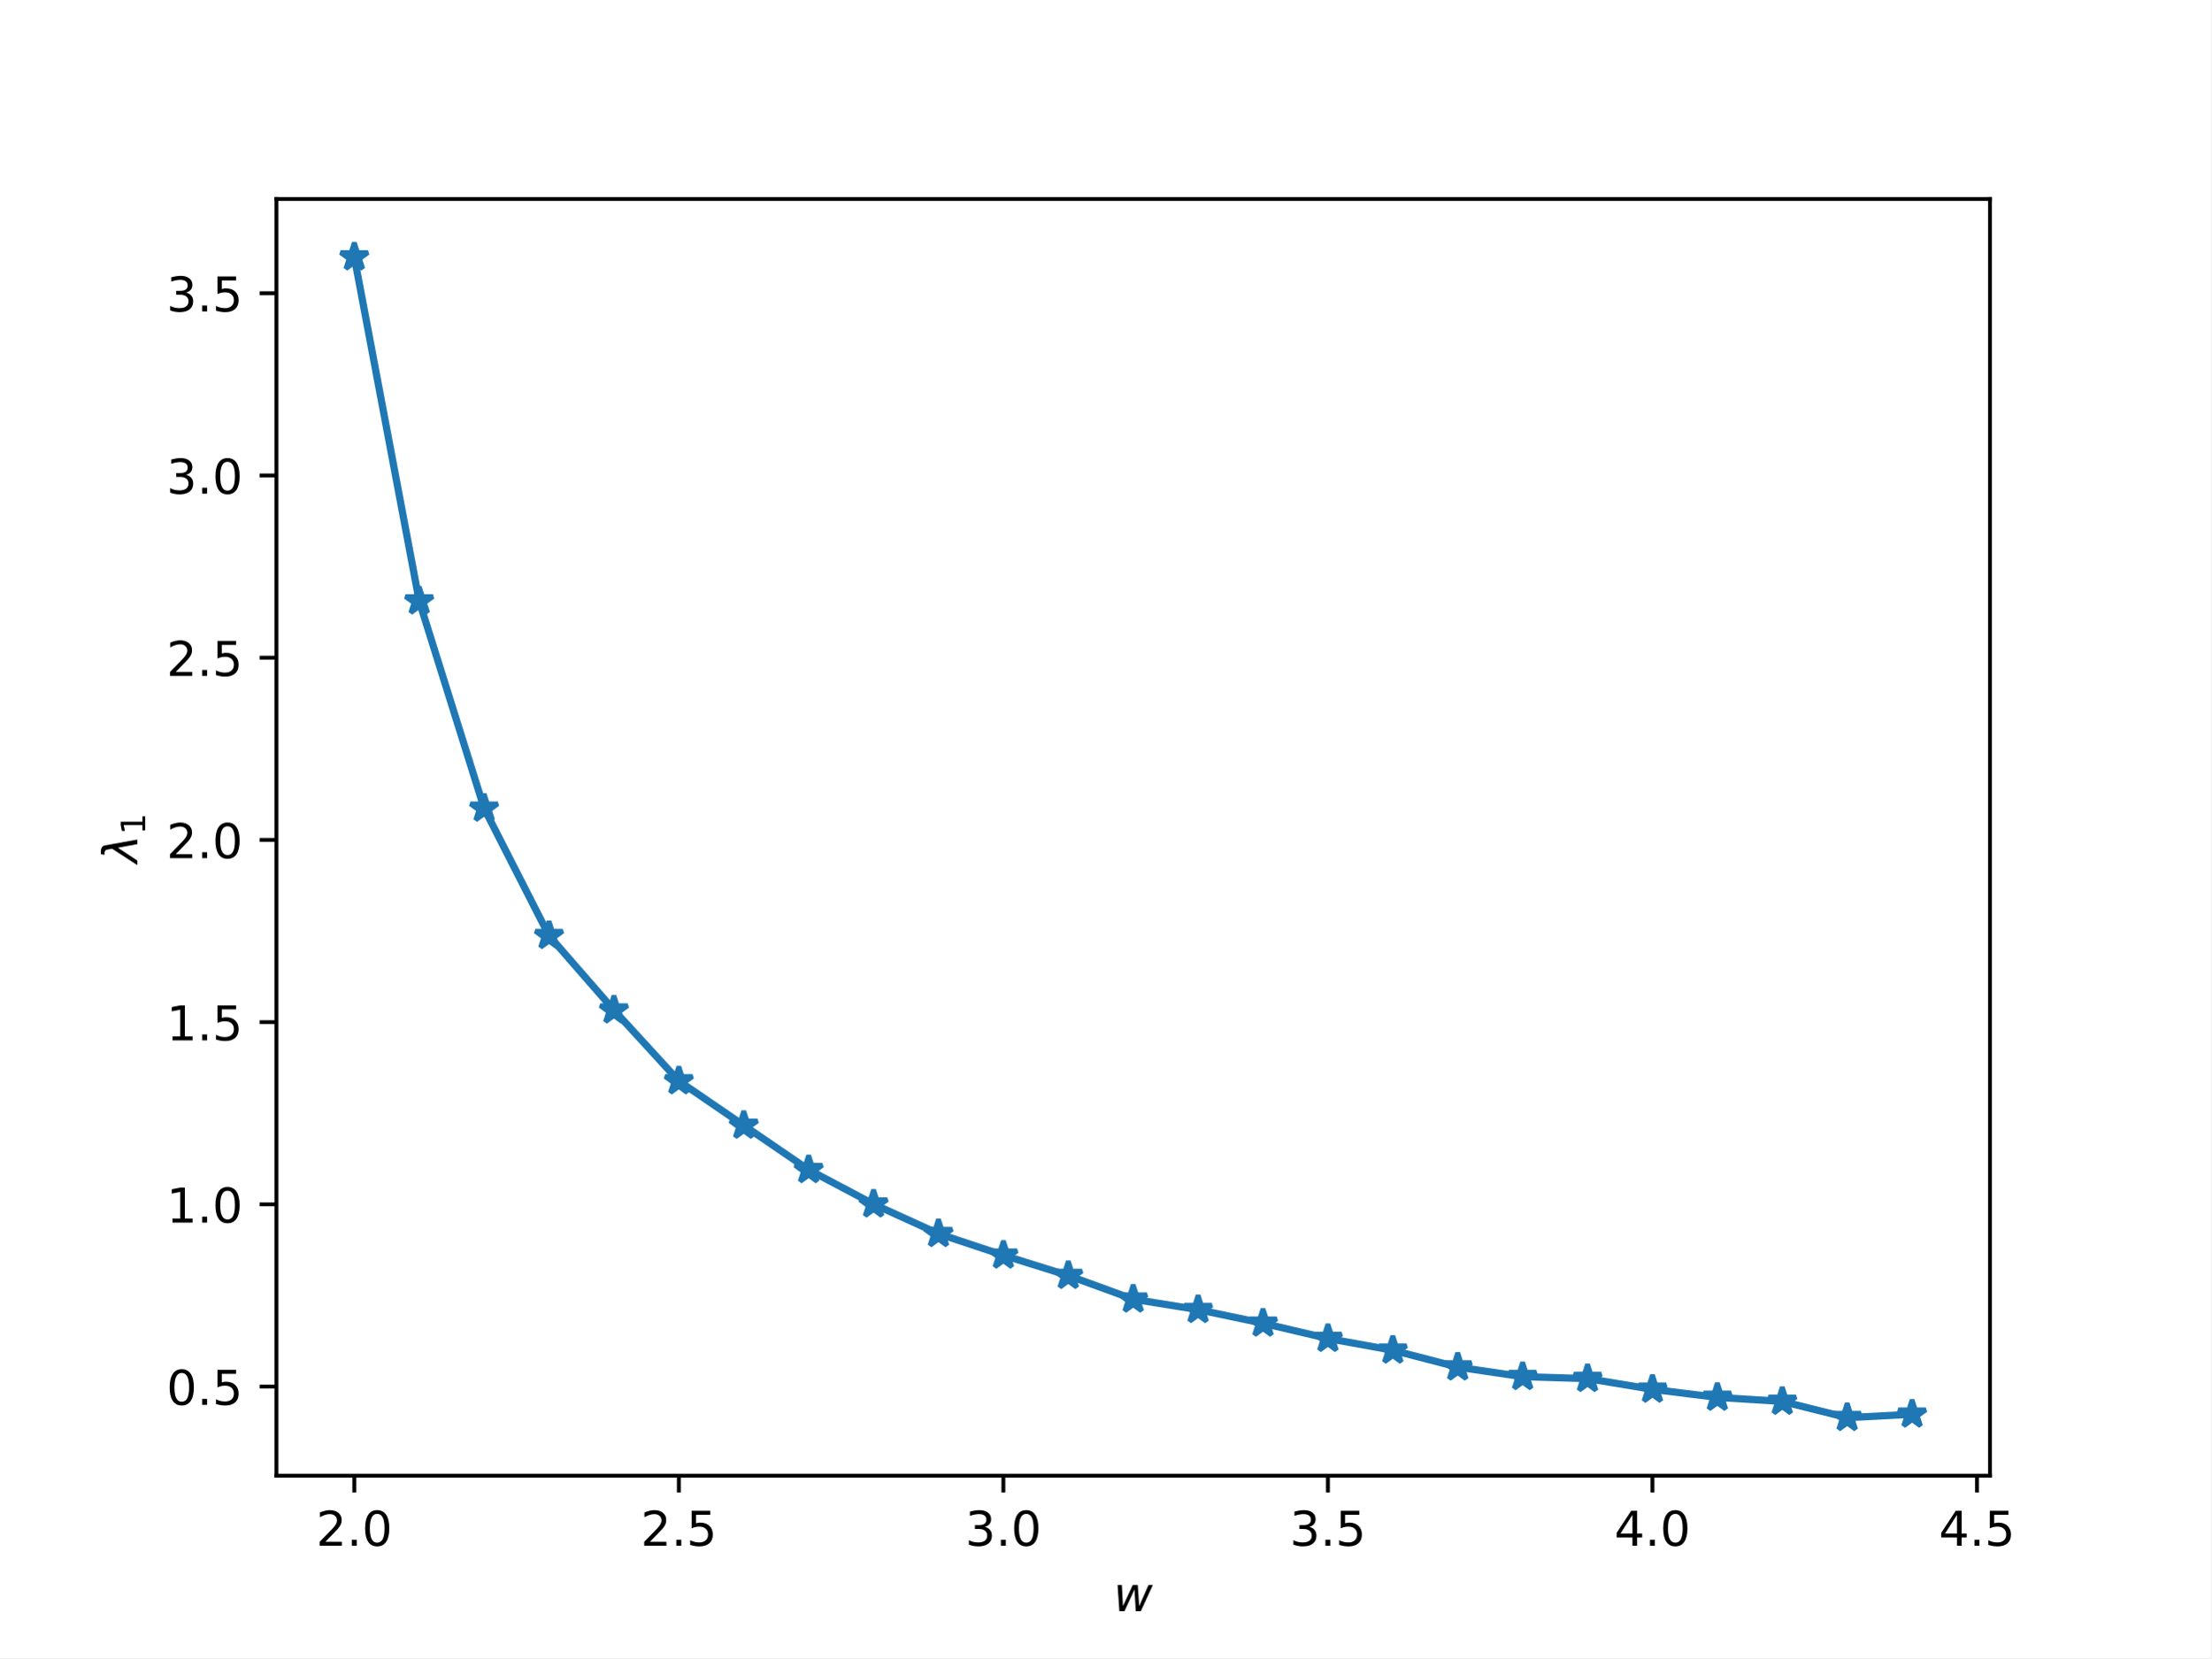
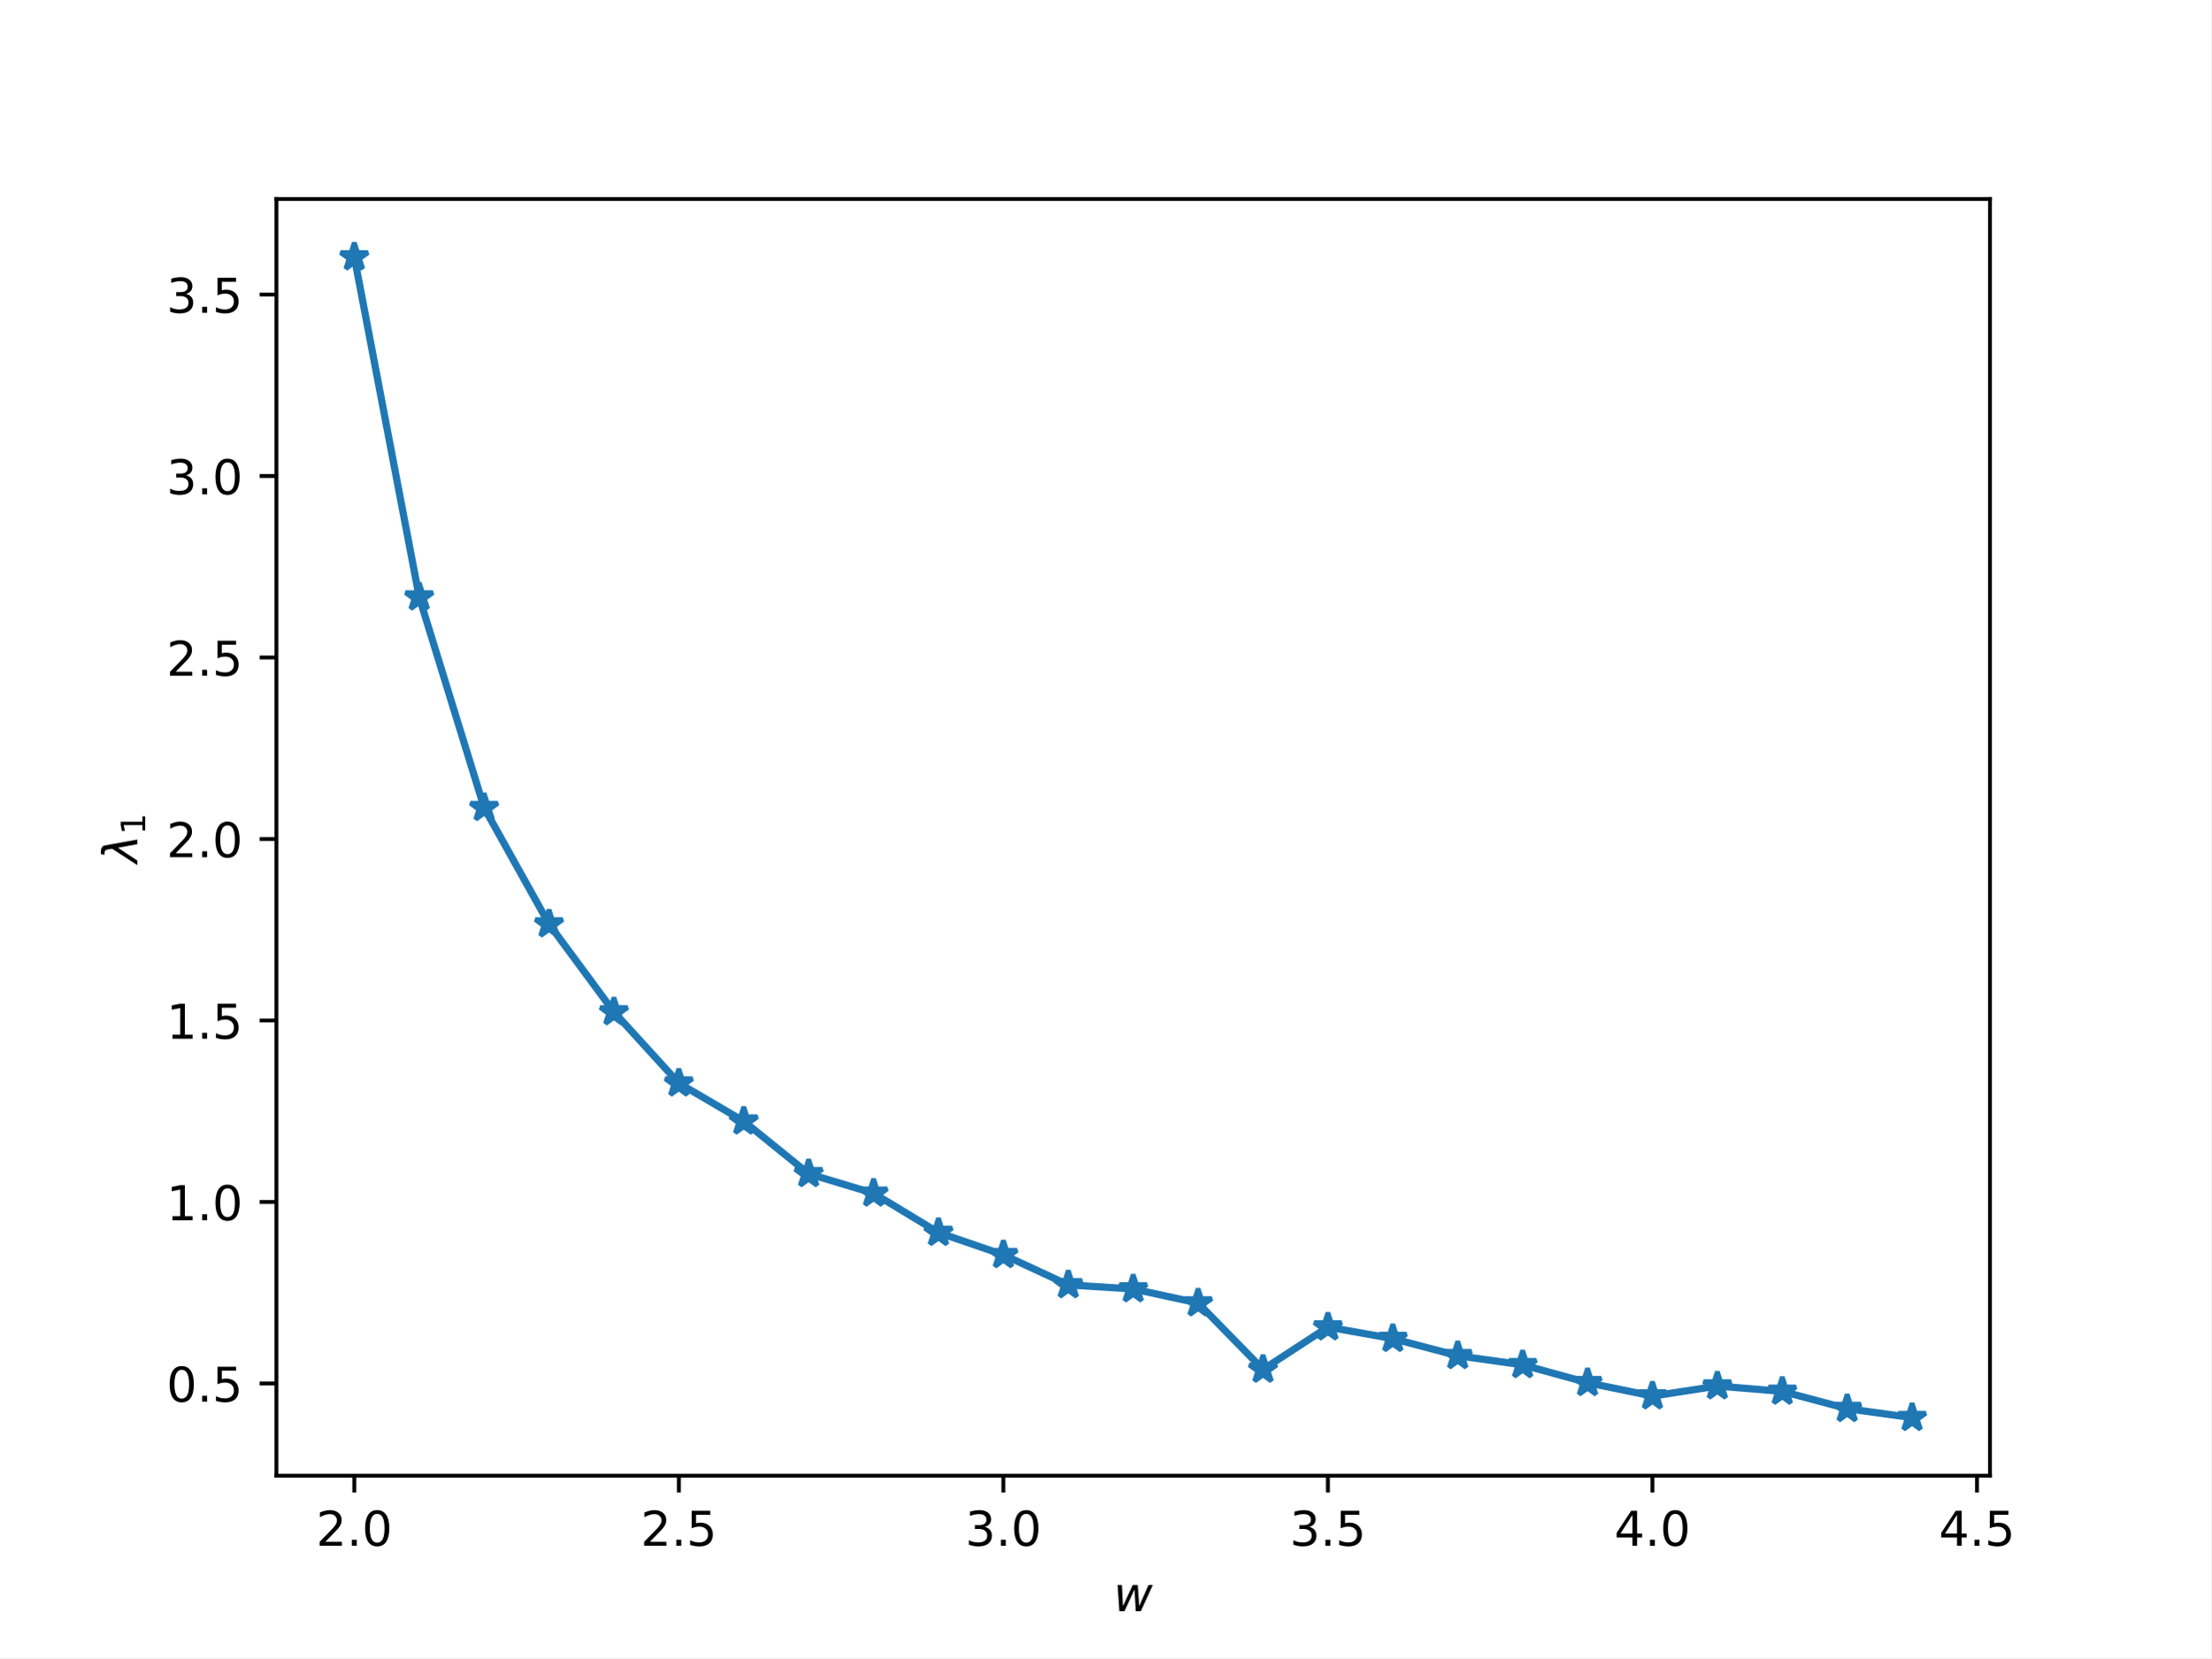
<svg xmlns="http://www.w3.org/2000/svg" xmlns:xlink="http://www.w3.org/1999/xlink" height="345.6pt" version="1.1" viewBox="0 0 460.8 345.6" width="460.8pt">
  <defs>
    <style type="text/css">
*{stroke-linecap:butt;stroke-linejoin:round;}
  </style>
  </defs>
  <g id="figure_1">
    <g id="patch_1">
      <path d="M 0 345.6  L 460.8 345.6  L 460.8 0  L 0 0  z " style="fill:#ffffff;" />
    </g>
    <g id="axes_1">
      <g id="patch_2">
        <path d="M 57.6 307.584  L 414.72 307.584  L 414.72 41.472  L 57.6 41.472  z " style="fill:#ffffff;" />
      </g>
      <g id="matplotlib.axis_1">
        <g id="xtick_1">
          <g id="line2d_1">
            <defs>
-               <path d="M 0 0  L 0 3.5  " id="me4fabad117" style="stroke:#000000;stroke-width:0.8;" />
-             </defs>
-             <g>
-               <use style="stroke:#000000;stroke-width:0.8;" x="73.833" xlink:href="#me4fabad117" y="307.584" />
+               <path d="M 0 0  L 0 3.5  " id="mbc4a37ab5b" style="stroke:#000000;stroke-width:0.8;" />
+             </defs>
+             <g>
+               <use style="stroke:#000000;stroke-width:0.8;" x="73.833" xlink:href="#mbc4a37ab5b" y="307.584" />
            </g>
          </g>
          <g id="text_1">
            <defs>
              <path d="M 19.188 8.297  L 53.609 8.297  L 53.609 0  L 7.328 0  L 7.328 8.297  Q 12.938 14.109 22.625 23.891  Q 32.328 33.688 34.812 36.531  Q 39.547 41.844 41.422 45.531  Q 43.312 49.219 43.312 52.781  Q 43.312 58.594 39.234 62.25  Q 35.156 65.922 28.609 65.922  Q 23.969 65.922 18.812 64.312  Q 13.672 62.703 7.812 59.422  L 7.812 69.391  Q 13.766 71.781 18.938 73  Q 24.125 74.219 28.422 74.219  Q 39.75 74.219 46.484 68.547  Q 53.219 62.891 53.219 53.422  Q 53.219 48.922 51.531 44.891  Q 49.859 40.875 45.406 35.406  Q 44.188 33.984 37.641 27.219  Q 31.109 20.453 19.188 8.297  z " id="DejaVuSans-50" />
              <path d="M 10.688 12.406  L 21 12.406  L 21 0  L 10.688 0  z " id="DejaVuSans-46" />
              <path d="M 31.781 66.406  Q 24.172 66.406 20.328 58.906  Q 16.5 51.422 16.5 36.375  Q 16.5 21.391 20.328 13.891  Q 24.172 6.391 31.781 6.391  Q 39.453 6.391 43.281 13.891  Q 47.125 21.391 47.125 36.375  Q 47.125 51.422 43.281 58.906  Q 39.453 66.406 31.781 66.406  z M 31.781 74.219  Q 44.047 74.219 50.516 64.516  Q 56.984 54.828 56.984 36.375  Q 56.984 17.969 50.516 8.266  Q 44.047 -1.422 31.781 -1.422  Q 19.531 -1.422 13.062 8.266  Q 6.594 17.969 6.594 36.375  Q 6.594 54.828 13.062 64.516  Q 19.531 74.219 31.781 74.219  z " id="DejaVuSans-48" />
            </defs>
            <g transform="translate(65.88116 322.1824)scale(0.1 -0.1)">
              <use xlink:href="#DejaVuSans-50" />
              <use x="63.623" xlink:href="#DejaVuSans-46" />
              <use x="95.41" xlink:href="#DejaVuSans-48" />
            </g>
          </g>
        </g>
        <g id="xtick_2">
          <g id="line2d_2">
            <g>
-               <use style="stroke:#000000;stroke-width:0.8;" x="141.469" xlink:href="#me4fabad117" y="307.584" />
+               <use style="stroke:#000000;stroke-width:0.8;" x="141.469" xlink:href="#mbc4a37ab5b" y="307.584" />
            </g>
          </g>
          <g id="text_2">
            <defs>
              <path d="M 10.797 72.906  L 49.516 72.906  L 49.516 64.594  L 19.828 64.594  L 19.828 46.734  Q 21.969 47.469 24.109 47.828  Q 26.266 48.188 28.422 48.188  Q 40.625 48.188 47.75 41.5  Q 54.891 34.812 54.891 23.391  Q 54.891 11.625 47.562 5.094  Q 40.234 -1.422 26.906 -1.422  Q 22.312 -1.422 17.547 -0.641  Q 12.797 0.141 7.719 1.703  L 7.719 11.625  Q 12.109 9.234 16.797 8.062  Q 21.484 6.891 26.703 6.891  Q 35.156 6.891 40.078 11.328  Q 45.016 15.766 45.016 23.391  Q 45.016 31 40.078 35.438  Q 35.156 39.891 26.703 39.891  Q 22.75 39.891 18.812 39.016  Q 14.891 38.141 10.797 36.281  z " id="DejaVuSans-53" />
            </defs>
            <g transform="translate(133.5175 322.1824)scale(0.1 -0.1)">
              <use xlink:href="#DejaVuSans-50" />
              <use x="63.623" xlink:href="#DejaVuSans-46" />
              <use x="95.41" xlink:href="#DejaVuSans-53" />
            </g>
          </g>
        </g>
        <g id="xtick_3">
          <g id="line2d_3">
            <g>
-               <use style="stroke:#000000;stroke-width:0.8;" x="209.105" xlink:href="#me4fabad117" y="307.584" />
+               <use style="stroke:#000000;stroke-width:0.8;" x="209.105" xlink:href="#mbc4a37ab5b" y="307.584" />
            </g>
          </g>
          <g id="text_3">
            <defs>
              <path d="M 40.578 39.312  Q 47.656 37.797 51.625 33  Q 55.609 28.219 55.609 21.188  Q 55.609 10.406 48.188 4.484  Q 40.766 -1.422 27.094 -1.422  Q 22.516 -1.422 17.656 -0.516  Q 12.797 0.391 7.625 2.203  L 7.625 11.719  Q 11.719 9.328 16.594 8.109  Q 21.484 6.891 26.812 6.891  Q 36.078 6.891 40.938 10.547  Q 45.797 14.203 45.797 21.188  Q 45.797 27.641 41.281 31.266  Q 36.766 34.906 28.719 34.906  L 20.219 34.906  L 20.219 43.016  L 29.109 43.016  Q 36.375 43.016 40.234 45.922  Q 44.094 48.828 44.094 54.297  Q 44.094 59.906 40.109 62.906  Q 36.141 65.922 28.719 65.922  Q 24.656 65.922 20.016 65.031  Q 15.375 64.156 9.812 62.312  L 9.812 71.094  Q 15.438 72.656 20.344 73.438  Q 25.25 74.219 29.594 74.219  Q 40.828 74.219 47.359 69.109  Q 53.906 64.016 53.906 55.328  Q 53.906 49.266 50.438 45.094  Q 46.969 40.922 40.578 39.312  z " id="DejaVuSans-51" />
            </defs>
            <g transform="translate(201.1539 322.1824)scale(0.1 -0.1)">
              <use xlink:href="#DejaVuSans-51" />
              <use x="63.623" xlink:href="#DejaVuSans-46" />
              <use x="95.41" xlink:href="#DejaVuSans-48" />
            </g>
          </g>
        </g>
        <g id="xtick_4">
          <g id="line2d_4">
            <g>
-               <use style="stroke:#000000;stroke-width:0.8;" x="276.742" xlink:href="#me4fabad117" y="307.584" />
+               <use style="stroke:#000000;stroke-width:0.8;" x="276.742" xlink:href="#mbc4a37ab5b" y="307.584" />
            </g>
          </g>
          <g id="text_4">
            <g transform="translate(268.7903 322.1824)scale(0.1 -0.1)">
              <use xlink:href="#DejaVuSans-51" />
              <use x="63.623" xlink:href="#DejaVuSans-46" />
              <use x="95.41" xlink:href="#DejaVuSans-53" />
            </g>
          </g>
        </g>
        <g id="xtick_5">
          <g id="line2d_5">
            <g>
-               <use style="stroke:#000000;stroke-width:0.8;" x="344.378" xlink:href="#me4fabad117" y="307.584" />
+               <use style="stroke:#000000;stroke-width:0.8;" x="344.378" xlink:href="#mbc4a37ab5b" y="307.584" />
            </g>
          </g>
          <g id="text_5">
            <defs>
              <path d="M 37.797 64.312  L 12.891 25.391  L 37.797 25.391  z M 35.203 72.906  L 47.609 72.906  L 47.609 25.391  L 58.016 25.391  L 58.016 17.188  L 47.609 17.188  L 47.609 0  L 37.797 0  L 37.797 17.188  L 4.891 17.188  L 4.891 26.703  z " id="DejaVuSans-52" />
            </defs>
            <g transform="translate(336.4266 322.1824)scale(0.1 -0.1)">
              <use xlink:href="#DejaVuSans-52" />
              <use x="63.623" xlink:href="#DejaVuSans-46" />
              <use x="95.41" xlink:href="#DejaVuSans-48" />
            </g>
          </g>
        </g>
        <g id="xtick_6">
          <g id="line2d_6">
            <g>
-               <use style="stroke:#000000;stroke-width:0.8;" x="412.015" xlink:href="#me4fabad117" y="307.584" />
+               <use style="stroke:#000000;stroke-width:0.8;" x="412.015" xlink:href="#mbc4a37ab5b" y="307.584" />
            </g>
          </g>
          <g id="text_6">
            <g transform="translate(404.063 322.1824)scale(0.1 -0.1)">
              <use xlink:href="#DejaVuSans-52" />
              <use x="63.623" xlink:href="#DejaVuSans-46" />
              <use x="95.41" xlink:href="#DejaVuSans-53" />
            </g>
          </g>
        </g>
        <g id="text_7">
          <defs>
            <path d="M 8.5 54.688  L 17.391 54.688  L 19.672 10.688  L 40.094 54.688  L 50.484 54.688  L 53.516 10.688  L 72.906 54.688  L 81.891 54.688  L 56.891 0  L 46.391 0  L 43.703 45.312  L 22.797 0  L 12.203 0  z " id="DejaVuSans-Oblique-119" />
          </defs>
          <g transform="translate(232.06 335.8606)scale(0.1 -0.1)">
            <use transform="translate(0 0.3125)" xlink:href="#DejaVuSans-Oblique-119" />
          </g>
        </g>
      </g>
      <g id="matplotlib.axis_2">
        <g id="ytick_1">
          <g id="line2d_7">
            <defs>
-               <path d="M 0 0  L -3.5 0  " id="m15d4973bf5" style="stroke:#000000;stroke-width:0.8;" />
-             </defs>
-             <g>
-               <use style="stroke:#000000;stroke-width:0.8;" x="57.6" xlink:href="#m15d4973bf5" y="289.011" />
+               <path d="M 0 0  L -3.5 0  " id="m61cf7e02a6" style="stroke:#000000;stroke-width:0.8;" />
+             </defs>
+             <g>
+               <use style="stroke:#000000;stroke-width:0.8;" x="57.6" xlink:href="#m61cf7e02a6" y="288.362" />
            </g>
          </g>
          <g id="text_8">
-             <g transform="translate(34.69687 292.8107)scale(0.1 -0.1)">
+             <g transform="translate(34.69687 292.1608)scale(0.1 -0.1)">
              <use xlink:href="#DejaVuSans-48" />
              <use x="63.623" xlink:href="#DejaVuSans-46" />
              <use x="95.41" xlink:href="#DejaVuSans-53" />
            </g>
          </g>
        </g>
        <g id="ytick_2">
          <g id="line2d_8">
            <g>
-               <use style="stroke:#000000;stroke-width:0.8;" x="57.6" xlink:href="#m15d4973bf5" y="251.029" />
+               <use style="stroke:#000000;stroke-width:0.8;" x="57.6" xlink:href="#m61cf7e02a6" y="250.532" />
            </g>
          </g>
          <g id="text_9">
            <defs>
              <path d="M 12.406 8.297  L 28.516 8.297  L 28.516 63.922  L 10.984 60.406  L 10.984 69.391  L 28.422 72.906  L 38.281 72.906  L 38.281 8.297  L 54.391 8.297  L 54.391 0  L 12.406 0  z " id="DejaVuSans-49" />
            </defs>
-             <g transform="translate(34.69687 254.8278)scale(0.1 -0.1)">
+             <g transform="translate(34.69687 254.3313)scale(0.1 -0.1)">
              <use xlink:href="#DejaVuSans-49" />
              <use x="63.623" xlink:href="#DejaVuSans-46" />
              <use x="95.41" xlink:href="#DejaVuSans-48" />
            </g>
          </g>
        </g>
        <g id="ytick_3">
          <g id="line2d_9">
            <g>
-               <use style="stroke:#000000;stroke-width:0.8;" x="57.6" xlink:href="#m15d4973bf5" y="213.046" />
+               <use style="stroke:#000000;stroke-width:0.8;" x="57.6" xlink:href="#m61cf7e02a6" y="212.703" />
            </g>
          </g>
          <g id="text_10">
-             <g transform="translate(34.69687 216.8449)scale(0.1 -0.1)">
+             <g transform="translate(34.69687 216.5017)scale(0.1 -0.1)">
              <use xlink:href="#DejaVuSans-49" />
              <use x="63.623" xlink:href="#DejaVuSans-46" />
              <use x="95.41" xlink:href="#DejaVuSans-53" />
            </g>
          </g>
        </g>
        <g id="ytick_4">
          <g id="line2d_10">
            <g>
-               <use style="stroke:#000000;stroke-width:0.8;" x="57.6" xlink:href="#m15d4973bf5" y="175.063" />
+               <use style="stroke:#000000;stroke-width:0.8;" x="57.6" xlink:href="#m61cf7e02a6" y="174.873" />
            </g>
          </g>
          <g id="text_11">
-             <g transform="translate(34.69687 178.862)scale(0.1 -0.1)">
+             <g transform="translate(34.69687 178.6722)scale(0.1 -0.1)">
              <use xlink:href="#DejaVuSans-50" />
              <use x="63.623" xlink:href="#DejaVuSans-46" />
              <use x="95.41" xlink:href="#DejaVuSans-48" />
            </g>
          </g>
        </g>
        <g id="ytick_5">
          <g id="line2d_11">
            <g>
-               <use style="stroke:#000000;stroke-width:0.8;" x="57.6" xlink:href="#m15d4973bf5" y="137.08" />
+               <use style="stroke:#000000;stroke-width:0.8;" x="57.6" xlink:href="#m61cf7e02a6" y="137.043" />
            </g>
          </g>
          <g id="text_12">
-             <g transform="translate(34.69687 140.8792)scale(0.1 -0.1)">
+             <g transform="translate(34.69687 140.8427)scale(0.1 -0.1)">
              <use xlink:href="#DejaVuSans-50" />
              <use x="63.623" xlink:href="#DejaVuSans-46" />
              <use x="95.41" xlink:href="#DejaVuSans-53" />
            </g>
          </g>
        </g>
        <g id="ytick_6">
          <g id="line2d_12">
            <g>
-               <use style="stroke:#000000;stroke-width:0.8;" x="57.6" xlink:href="#m15d4973bf5" y="99.097" />
+               <use style="stroke:#000000;stroke-width:0.8;" x="57.6" xlink:href="#m61cf7e02a6" y="99.214" />
            </g>
          </g>
          <g id="text_13">
-             <g transform="translate(34.69687 102.8963)scale(0.1 -0.1)">
+             <g transform="translate(34.69687 103.0132)scale(0.1 -0.1)">
              <use xlink:href="#DejaVuSans-51" />
              <use x="63.623" xlink:href="#DejaVuSans-46" />
              <use x="95.41" xlink:href="#DejaVuSans-48" />
            </g>
          </g>
        </g>
        <g id="ytick_7">
          <g id="line2d_13">
            <g>
-               <use style="stroke:#000000;stroke-width:0.8;" x="57.6" xlink:href="#m15d4973bf5" y="61.114" />
+               <use style="stroke:#000000;stroke-width:0.8;" x="57.6" xlink:href="#m61cf7e02a6" y="61.384" />
            </g>
          </g>
          <g id="text_14">
-             <g transform="translate(34.69687 64.91341)scale(0.1 -0.1)">
+             <g transform="translate(34.69687 65.18363)scale(0.1 -0.1)">
              <use xlink:href="#DejaVuSans-51" />
              <use x="63.623" xlink:href="#DejaVuSans-46" />
              <use x="95.41" xlink:href="#DejaVuSans-53" />
            </g>
          </g>
        </g>
        <g id="text_15">
          <defs>
            <path d="M 36.719 67.438  L 48.828 0  L 39.312 0  L 31.844 40.438  L 5.125 0  L -4.391 0  L 29.734 52.438  L 28.031 62.109  Q 26.953 68.266 21.734 68.266  L 17.047 68.266  L 18.5 75.984  L 24.219 75.875  Q 35.203 75.734 36.719 67.438  z " id="DejaVuSans-Oblique-955" />
          </defs>
          <g transform="translate(28.61719 179.878)rotate(-90)scale(0.1 -0.1)">
            <use transform="translate(0 0.015625)" xlink:href="#DejaVuSans-Oblique-955" />
            <use transform="translate(59.17969 -16.39062)scale(0.7)" xlink:href="#DejaVuSans-49" />
          </g>
        </g>
      </g>
      <g id="line2d_14">
-         <path clip-path="url(#pffa291a90e)" d="M 73.833 53.568  L 87.36 125.274  L 100.887 168.478  L 114.415 195.02  L 127.942 210.538  L 141.469 225.308  L 154.996 234.569  L 168.524 243.813  L 182.051 250.981  L 195.578 257.144  L 209.105 261.64  L 222.633 265.87  L 236.16 270.801  L 249.687 272.977  L 263.215 275.812  L 276.742 278.995  L 290.269 281.442  L 303.796 284.952  L 317.324 286.951  L 330.851 287.346  L 344.378 289.586  L 357.905 291.266  L 371.433 292.106  L 384.96 295.488  L 398.487 294.774  " style="fill:none;stroke:#1f77b4;stroke-linecap:square;stroke-width:1.5;" />
+         <path clip-path="url(#p3f72499165)" d="M 73.833 53.568  L 87.36 124.454  L 100.887 168.348  L 114.415 192.601  L 127.942 210.924  L 141.469 225.768  L 154.996 233.701  L 168.524 244.655  L 182.051 248.722  L 195.578 256.907  L 209.105 261.544  L 222.633 267.819  L 236.16 268.666  L 249.687 271.596  L 263.215 285.432  L 276.742 276.609  L 290.269 279.014  L 303.796 282.583  L 317.324 284.474  L 330.851 288.205  L 344.378 290.987  L 357.905 288.9  L 371.433 290.009  L 384.96 293.615  L 398.487 295.488  " style="fill:none;stroke:#1f77b4;stroke-linecap:square;stroke-width:1.5;" />
        <defs>
-           <path d="M 0 -3  L -0.674 -0.927  L -2.853 -0.927  L -1.09 0.354  L -1.763 2.427  L -0 1.146  L 1.763 2.427  L 1.09 0.354  L 2.853 -0.927  L 0.674 -0.927  z " id="m5e4607abbe" style="stroke:#1f77b4;stroke-linejoin:bevel;" />
+           <path d="M 0 -3  L -0.674 -0.927  L -2.853 -0.927  L -1.09 0.354  L -1.763 2.427  L -0 1.146  L 1.763 2.427  L 1.09 0.354  L 2.853 -0.927  L 0.674 -0.927  z " id="m81a3a4c0d2" style="stroke:#1f77b4;stroke-linejoin:bevel;" />
        </defs>
-         <g clip-path="url(#pffa291a90e)">
-           <use style="fill:#1f77b4;stroke:#1f77b4;stroke-linejoin:bevel;" x="73.833" xlink:href="#m5e4607abbe" y="53.568" />
-           <use style="fill:#1f77b4;stroke:#1f77b4;stroke-linejoin:bevel;" x="87.36" xlink:href="#m5e4607abbe" y="125.274" />
-           <use style="fill:#1f77b4;stroke:#1f77b4;stroke-linejoin:bevel;" x="100.887" xlink:href="#m5e4607abbe" y="168.478" />
-           <use style="fill:#1f77b4;stroke:#1f77b4;stroke-linejoin:bevel;" x="114.415" xlink:href="#m5e4607abbe" y="195.02" />
-           <use style="fill:#1f77b4;stroke:#1f77b4;stroke-linejoin:bevel;" x="127.942" xlink:href="#m5e4607abbe" y="210.538" />
-           <use style="fill:#1f77b4;stroke:#1f77b4;stroke-linejoin:bevel;" x="141.469" xlink:href="#m5e4607abbe" y="225.308" />
-           <use style="fill:#1f77b4;stroke:#1f77b4;stroke-linejoin:bevel;" x="154.996" xlink:href="#m5e4607abbe" y="234.569" />
-           <use style="fill:#1f77b4;stroke:#1f77b4;stroke-linejoin:bevel;" x="168.524" xlink:href="#m5e4607abbe" y="243.813" />
-           <use style="fill:#1f77b4;stroke:#1f77b4;stroke-linejoin:bevel;" x="182.051" xlink:href="#m5e4607abbe" y="250.981" />
-           <use style="fill:#1f77b4;stroke:#1f77b4;stroke-linejoin:bevel;" x="195.578" xlink:href="#m5e4607abbe" y="257.144" />
-           <use style="fill:#1f77b4;stroke:#1f77b4;stroke-linejoin:bevel;" x="209.105" xlink:href="#m5e4607abbe" y="261.64" />
-           <use style="fill:#1f77b4;stroke:#1f77b4;stroke-linejoin:bevel;" x="222.633" xlink:href="#m5e4607abbe" y="265.87" />
-           <use style="fill:#1f77b4;stroke:#1f77b4;stroke-linejoin:bevel;" x="236.16" xlink:href="#m5e4607abbe" y="270.801" />
-           <use style="fill:#1f77b4;stroke:#1f77b4;stroke-linejoin:bevel;" x="249.687" xlink:href="#m5e4607abbe" y="272.977" />
-           <use style="fill:#1f77b4;stroke:#1f77b4;stroke-linejoin:bevel;" x="263.215" xlink:href="#m5e4607abbe" y="275.812" />
-           <use style="fill:#1f77b4;stroke:#1f77b4;stroke-linejoin:bevel;" x="276.742" xlink:href="#m5e4607abbe" y="278.995" />
-           <use style="fill:#1f77b4;stroke:#1f77b4;stroke-linejoin:bevel;" x="290.269" xlink:href="#m5e4607abbe" y="281.442" />
-           <use style="fill:#1f77b4;stroke:#1f77b4;stroke-linejoin:bevel;" x="303.796" xlink:href="#m5e4607abbe" y="284.952" />
-           <use style="fill:#1f77b4;stroke:#1f77b4;stroke-linejoin:bevel;" x="317.324" xlink:href="#m5e4607abbe" y="286.951" />
-           <use style="fill:#1f77b4;stroke:#1f77b4;stroke-linejoin:bevel;" x="330.851" xlink:href="#m5e4607abbe" y="287.346" />
-           <use style="fill:#1f77b4;stroke:#1f77b4;stroke-linejoin:bevel;" x="344.378" xlink:href="#m5e4607abbe" y="289.586" />
-           <use style="fill:#1f77b4;stroke:#1f77b4;stroke-linejoin:bevel;" x="357.905" xlink:href="#m5e4607abbe" y="291.266" />
-           <use style="fill:#1f77b4;stroke:#1f77b4;stroke-linejoin:bevel;" x="371.433" xlink:href="#m5e4607abbe" y="292.106" />
-           <use style="fill:#1f77b4;stroke:#1f77b4;stroke-linejoin:bevel;" x="384.96" xlink:href="#m5e4607abbe" y="295.488" />
-           <use style="fill:#1f77b4;stroke:#1f77b4;stroke-linejoin:bevel;" x="398.487" xlink:href="#m5e4607abbe" y="294.774" />
+         <g clip-path="url(#p3f72499165)">
+           <use style="fill:#1f77b4;stroke:#1f77b4;stroke-linejoin:bevel;" x="73.833" xlink:href="#m81a3a4c0d2" y="53.568" />
+           <use style="fill:#1f77b4;stroke:#1f77b4;stroke-linejoin:bevel;" x="87.36" xlink:href="#m81a3a4c0d2" y="124.454" />
+           <use style="fill:#1f77b4;stroke:#1f77b4;stroke-linejoin:bevel;" x="100.887" xlink:href="#m81a3a4c0d2" y="168.348" />
+           <use style="fill:#1f77b4;stroke:#1f77b4;stroke-linejoin:bevel;" x="114.415" xlink:href="#m81a3a4c0d2" y="192.601" />
+           <use style="fill:#1f77b4;stroke:#1f77b4;stroke-linejoin:bevel;" x="127.942" xlink:href="#m81a3a4c0d2" y="210.924" />
+           <use style="fill:#1f77b4;stroke:#1f77b4;stroke-linejoin:bevel;" x="141.469" xlink:href="#m81a3a4c0d2" y="225.768" />
+           <use style="fill:#1f77b4;stroke:#1f77b4;stroke-linejoin:bevel;" x="154.996" xlink:href="#m81a3a4c0d2" y="233.701" />
+           <use style="fill:#1f77b4;stroke:#1f77b4;stroke-linejoin:bevel;" x="168.524" xlink:href="#m81a3a4c0d2" y="244.655" />
+           <use style="fill:#1f77b4;stroke:#1f77b4;stroke-linejoin:bevel;" x="182.051" xlink:href="#m81a3a4c0d2" y="248.722" />
+           <use style="fill:#1f77b4;stroke:#1f77b4;stroke-linejoin:bevel;" x="195.578" xlink:href="#m81a3a4c0d2" y="256.907" />
+           <use style="fill:#1f77b4;stroke:#1f77b4;stroke-linejoin:bevel;" x="209.105" xlink:href="#m81a3a4c0d2" y="261.544" />
+           <use style="fill:#1f77b4;stroke:#1f77b4;stroke-linejoin:bevel;" x="222.633" xlink:href="#m81a3a4c0d2" y="267.819" />
+           <use style="fill:#1f77b4;stroke:#1f77b4;stroke-linejoin:bevel;" x="236.16" xlink:href="#m81a3a4c0d2" y="268.666" />
+           <use style="fill:#1f77b4;stroke:#1f77b4;stroke-linejoin:bevel;" x="249.687" xlink:href="#m81a3a4c0d2" y="271.596" />
+           <use style="fill:#1f77b4;stroke:#1f77b4;stroke-linejoin:bevel;" x="263.215" xlink:href="#m81a3a4c0d2" y="285.432" />
+           <use style="fill:#1f77b4;stroke:#1f77b4;stroke-linejoin:bevel;" x="276.742" xlink:href="#m81a3a4c0d2" y="276.609" />
+           <use style="fill:#1f77b4;stroke:#1f77b4;stroke-linejoin:bevel;" x="290.269" xlink:href="#m81a3a4c0d2" y="279.014" />
+           <use style="fill:#1f77b4;stroke:#1f77b4;stroke-linejoin:bevel;" x="303.796" xlink:href="#m81a3a4c0d2" y="282.583" />
+           <use style="fill:#1f77b4;stroke:#1f77b4;stroke-linejoin:bevel;" x="317.324" xlink:href="#m81a3a4c0d2" y="284.474" />
+           <use style="fill:#1f77b4;stroke:#1f77b4;stroke-linejoin:bevel;" x="330.851" xlink:href="#m81a3a4c0d2" y="288.205" />
+           <use style="fill:#1f77b4;stroke:#1f77b4;stroke-linejoin:bevel;" x="344.378" xlink:href="#m81a3a4c0d2" y="290.987" />
+           <use style="fill:#1f77b4;stroke:#1f77b4;stroke-linejoin:bevel;" x="357.905" xlink:href="#m81a3a4c0d2" y="288.9" />
+           <use style="fill:#1f77b4;stroke:#1f77b4;stroke-linejoin:bevel;" x="371.433" xlink:href="#m81a3a4c0d2" y="290.009" />
+           <use style="fill:#1f77b4;stroke:#1f77b4;stroke-linejoin:bevel;" x="384.96" xlink:href="#m81a3a4c0d2" y="293.615" />
+           <use style="fill:#1f77b4;stroke:#1f77b4;stroke-linejoin:bevel;" x="398.487" xlink:href="#m81a3a4c0d2" y="295.488" />
        </g>
      </g>
      <g id="patch_3">
        <path d="M 57.6 307.584  L 57.6 41.472  " style="fill:none;stroke:#000000;stroke-linecap:square;stroke-linejoin:miter;stroke-width:0.8;" />
      </g>
      <g id="patch_4">
        <path d="M 414.72 307.584  L 414.72 41.472  " style="fill:none;stroke:#000000;stroke-linecap:square;stroke-linejoin:miter;stroke-width:0.8;" />
      </g>
      <g id="patch_5">
        <path d="M 57.6 307.584  L 414.72 307.584  " style="fill:none;stroke:#000000;stroke-linecap:square;stroke-linejoin:miter;stroke-width:0.8;" />
      </g>
      <g id="patch_6">
        <path d="M 57.6 41.472  L 414.72 41.472  " style="fill:none;stroke:#000000;stroke-linecap:square;stroke-linejoin:miter;stroke-width:0.8;" />
      </g>
    </g>
  </g>
  <defs>
-     <clipPath id="pffa291a90e">
+     <clipPath id="p3f72499165">
      <rect height="266.112" width="357.12" x="57.6" y="41.472" />
    </clipPath>
  </defs>
</svg>
